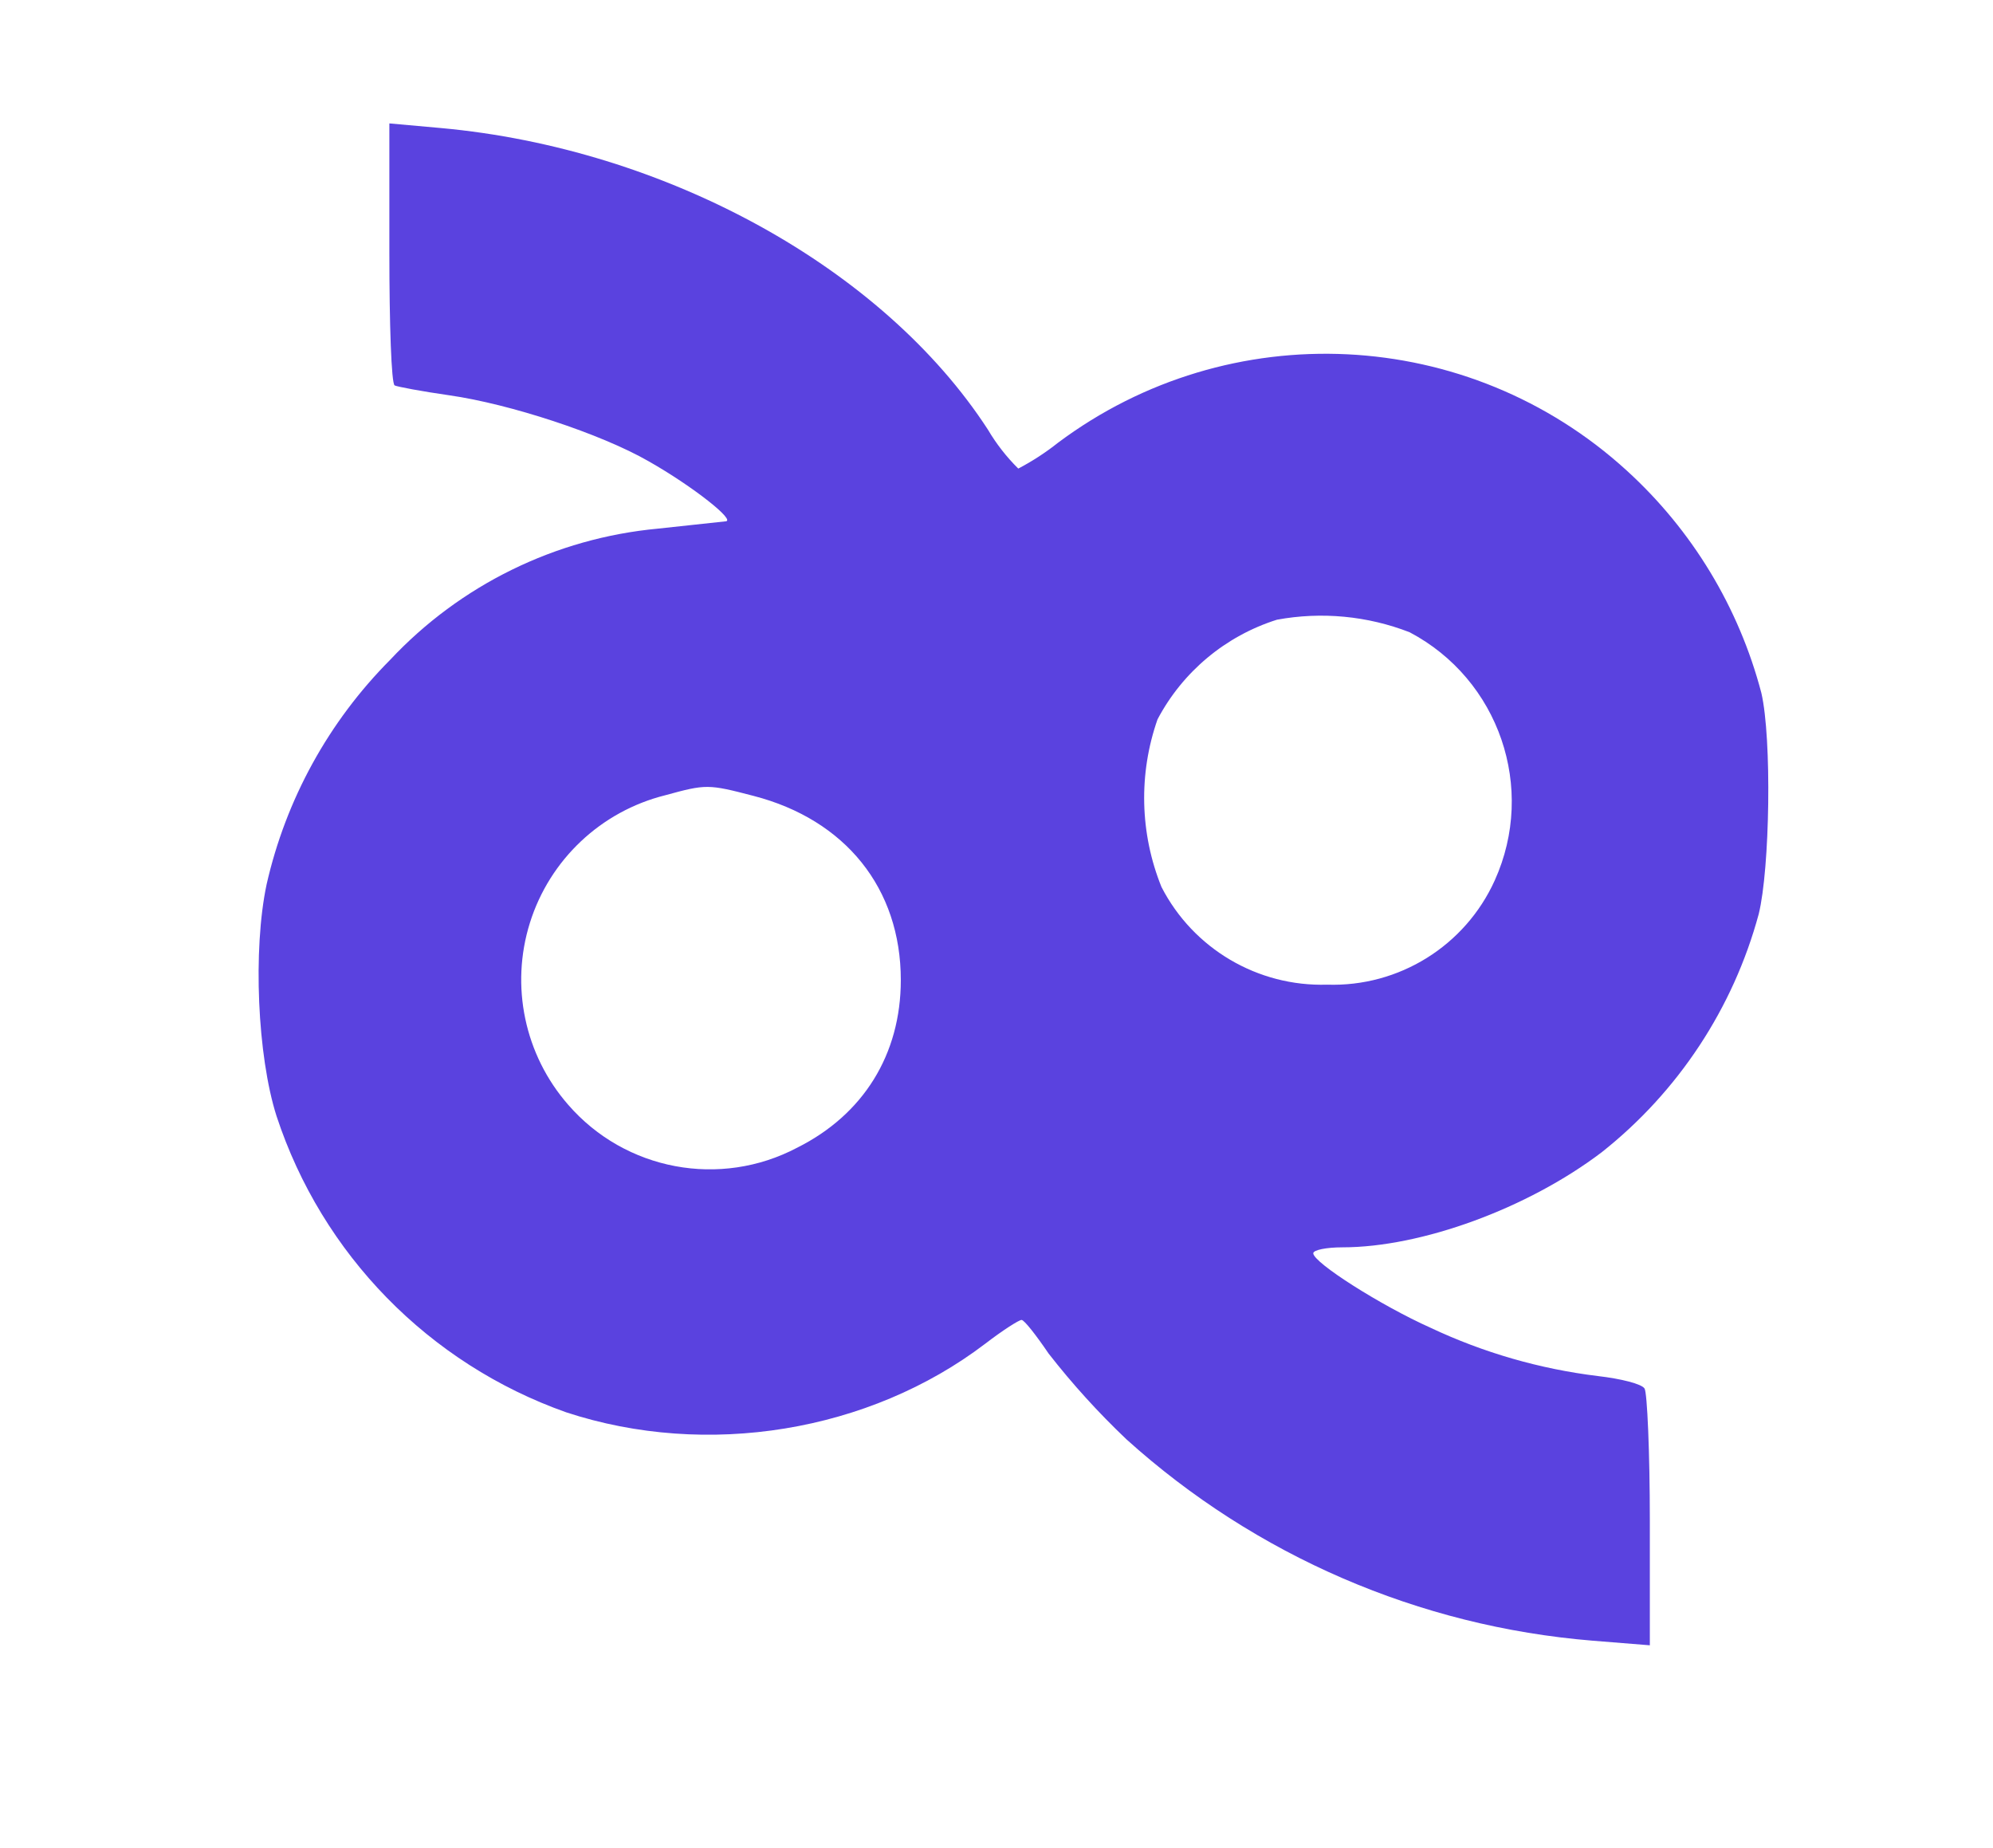
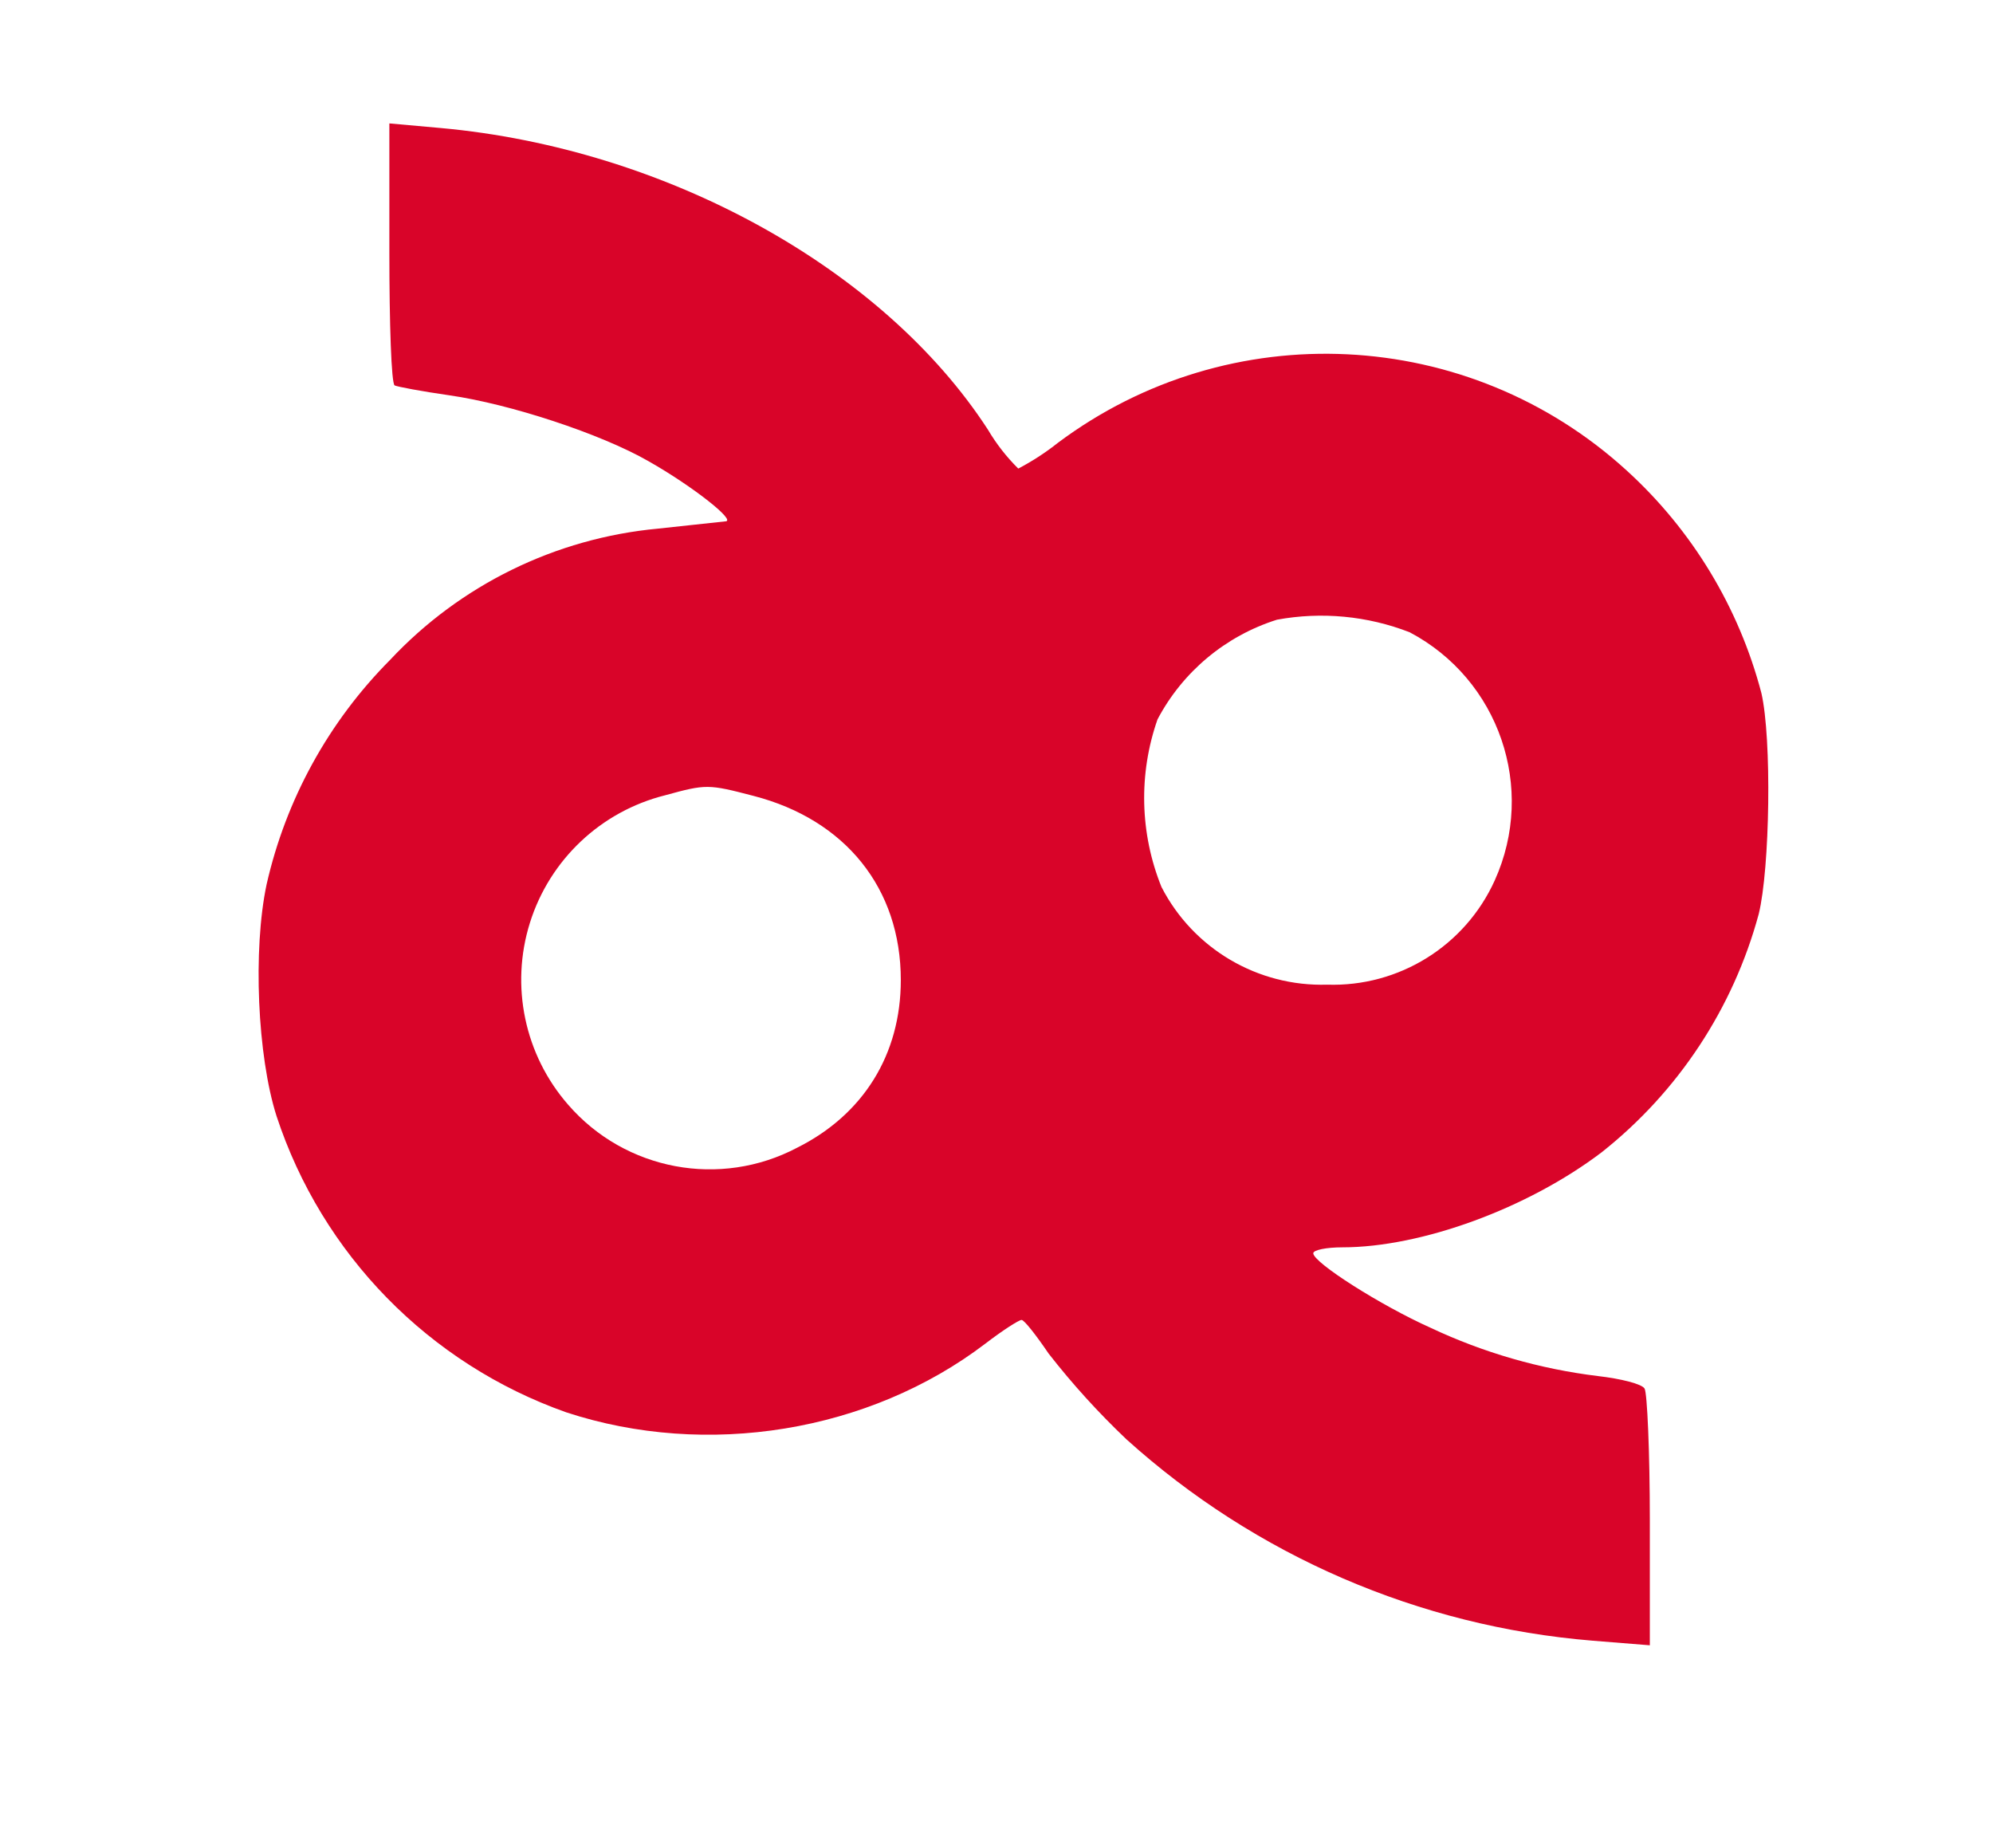
<svg xmlns="http://www.w3.org/2000/svg" version="1" viewBox="0 0 302 280">
-   <path fill="#5a42df" d="M59 38.3c0 10.8.3 19.8.8 20.1.4.2 4.1.9 8.3 1.5 9.1 1.3 22.9 5.8 30.2 10 6.7 3.8 13.4 9.1 11.6 9.1l-10.2 1.1A63.7 63.7 0 0 0 59.1 100a70.3 70.3 0 0 0-18.7 34c-2.1 9.9-1.4 26 1.5 35.1A71.2 71.2 0 0 0 85.8 214c21.3 7 45.9 3 63.5-10.4 2.6-2 5.1-3.6 5.5-3.6.4 0 2.2 2.3 4.1 5.1a118 118 0 0 0 11.8 13 120 120 0 0 0 70.6 30.5l8.7.7v-18.9c0-10.4-.4-19.4-.8-20-.4-.7-3.6-1.5-7.1-1.9a83 83 0 0 1-25.3-7.3c-7.6-3.4-17.8-9.9-17.8-11.3 0-.5 2-.9 4.4-.9 12 0 28.1-5.9 39.3-14.4a69 69 0 0 0 23.8-36.1c1.7-6.9 2-26.6.4-33.5a69.4 69.4 0 0 0-20.4-33.7 67.7 67.7 0 0 0-86.2-4.2 38 38 0 0 1-6 3.9 29 29 0 0 1-4.6-5.9c-15.9-24.5-48.8-42.6-82.9-45.7l-7.8-.7v19.6zm154.6 57.5a29 29 0 0 1 12.9 37.6 26.9 26.9 0 0 1-25.4 15.8 27.3 27.3 0 0 1-25.1-14.8 36 36 0 0 1-.6-25.4 31 31 0 0 1 18.1-15.1 37 37 0 0 1 20.1 1.9zm-99.4 24.8c13.9 3.6 22.3 14 22.3 27.9 0 11.3-5.7 20.4-15.7 25.4a28.4 28.4 0 0 1-34.7-6.5 28.8 28.8 0 0 1 14.7-46.9c6.2-1.7 6.5-1.7 13.4.1z" />
+   <path fill="#d90429" d="M59 38.3c0 10.8.3 19.8.8 20.1.4.2 4.1.9 8.3 1.5 9.1 1.3 22.9 5.8 30.2 10 6.7 3.8 13.4 9.1 11.6 9.1l-10.2 1.1A63.7 63.7 0 0 0 59.1 100a70.3 70.3 0 0 0-18.7 34c-2.1 9.9-1.4 26 1.5 35.1A71.2 71.2 0 0 0 85.8 214c21.3 7 45.9 3 63.5-10.4 2.6-2 5.1-3.6 5.5-3.6.4 0 2.2 2.3 4.1 5.1a118 118 0 0 0 11.8 13 120 120 0 0 0 70.6 30.5l8.7.7v-18.9c0-10.4-.4-19.4-.8-20-.4-.7-3.6-1.5-7.1-1.9a83 83 0 0 1-25.3-7.3c-7.6-3.4-17.8-9.9-17.8-11.3 0-.5 2-.9 4.4-.9 12 0 28.1-5.9 39.3-14.4a69 69 0 0 0 23.8-36.1c1.7-6.9 2-26.6.4-33.5a69.4 69.4 0 0 0-20.4-33.7 67.7 67.7 0 0 0-86.2-4.2 38 38 0 0 1-6 3.9 29 29 0 0 1-4.6-5.9c-15.9-24.5-48.8-42.6-82.9-45.7l-7.8-.7v19.6zm154.6 57.5a29 29 0 0 1 12.9 37.6 26.9 26.9 0 0 1-25.4 15.8 27.3 27.3 0 0 1-25.1-14.8 36 36 0 0 1-.6-25.4 31 31 0 0 1 18.1-15.1 37 37 0 0 1 20.1 1.9zm-99.4 24.8c13.9 3.6 22.3 14 22.3 27.9 0 11.3-5.7 20.4-15.7 25.4a28.4 28.4 0 0 1-34.7-6.5 28.8 28.8 0 0 1 14.7-46.9c6.2-1.7 6.5-1.7 13.4.1z" />
</svg>
